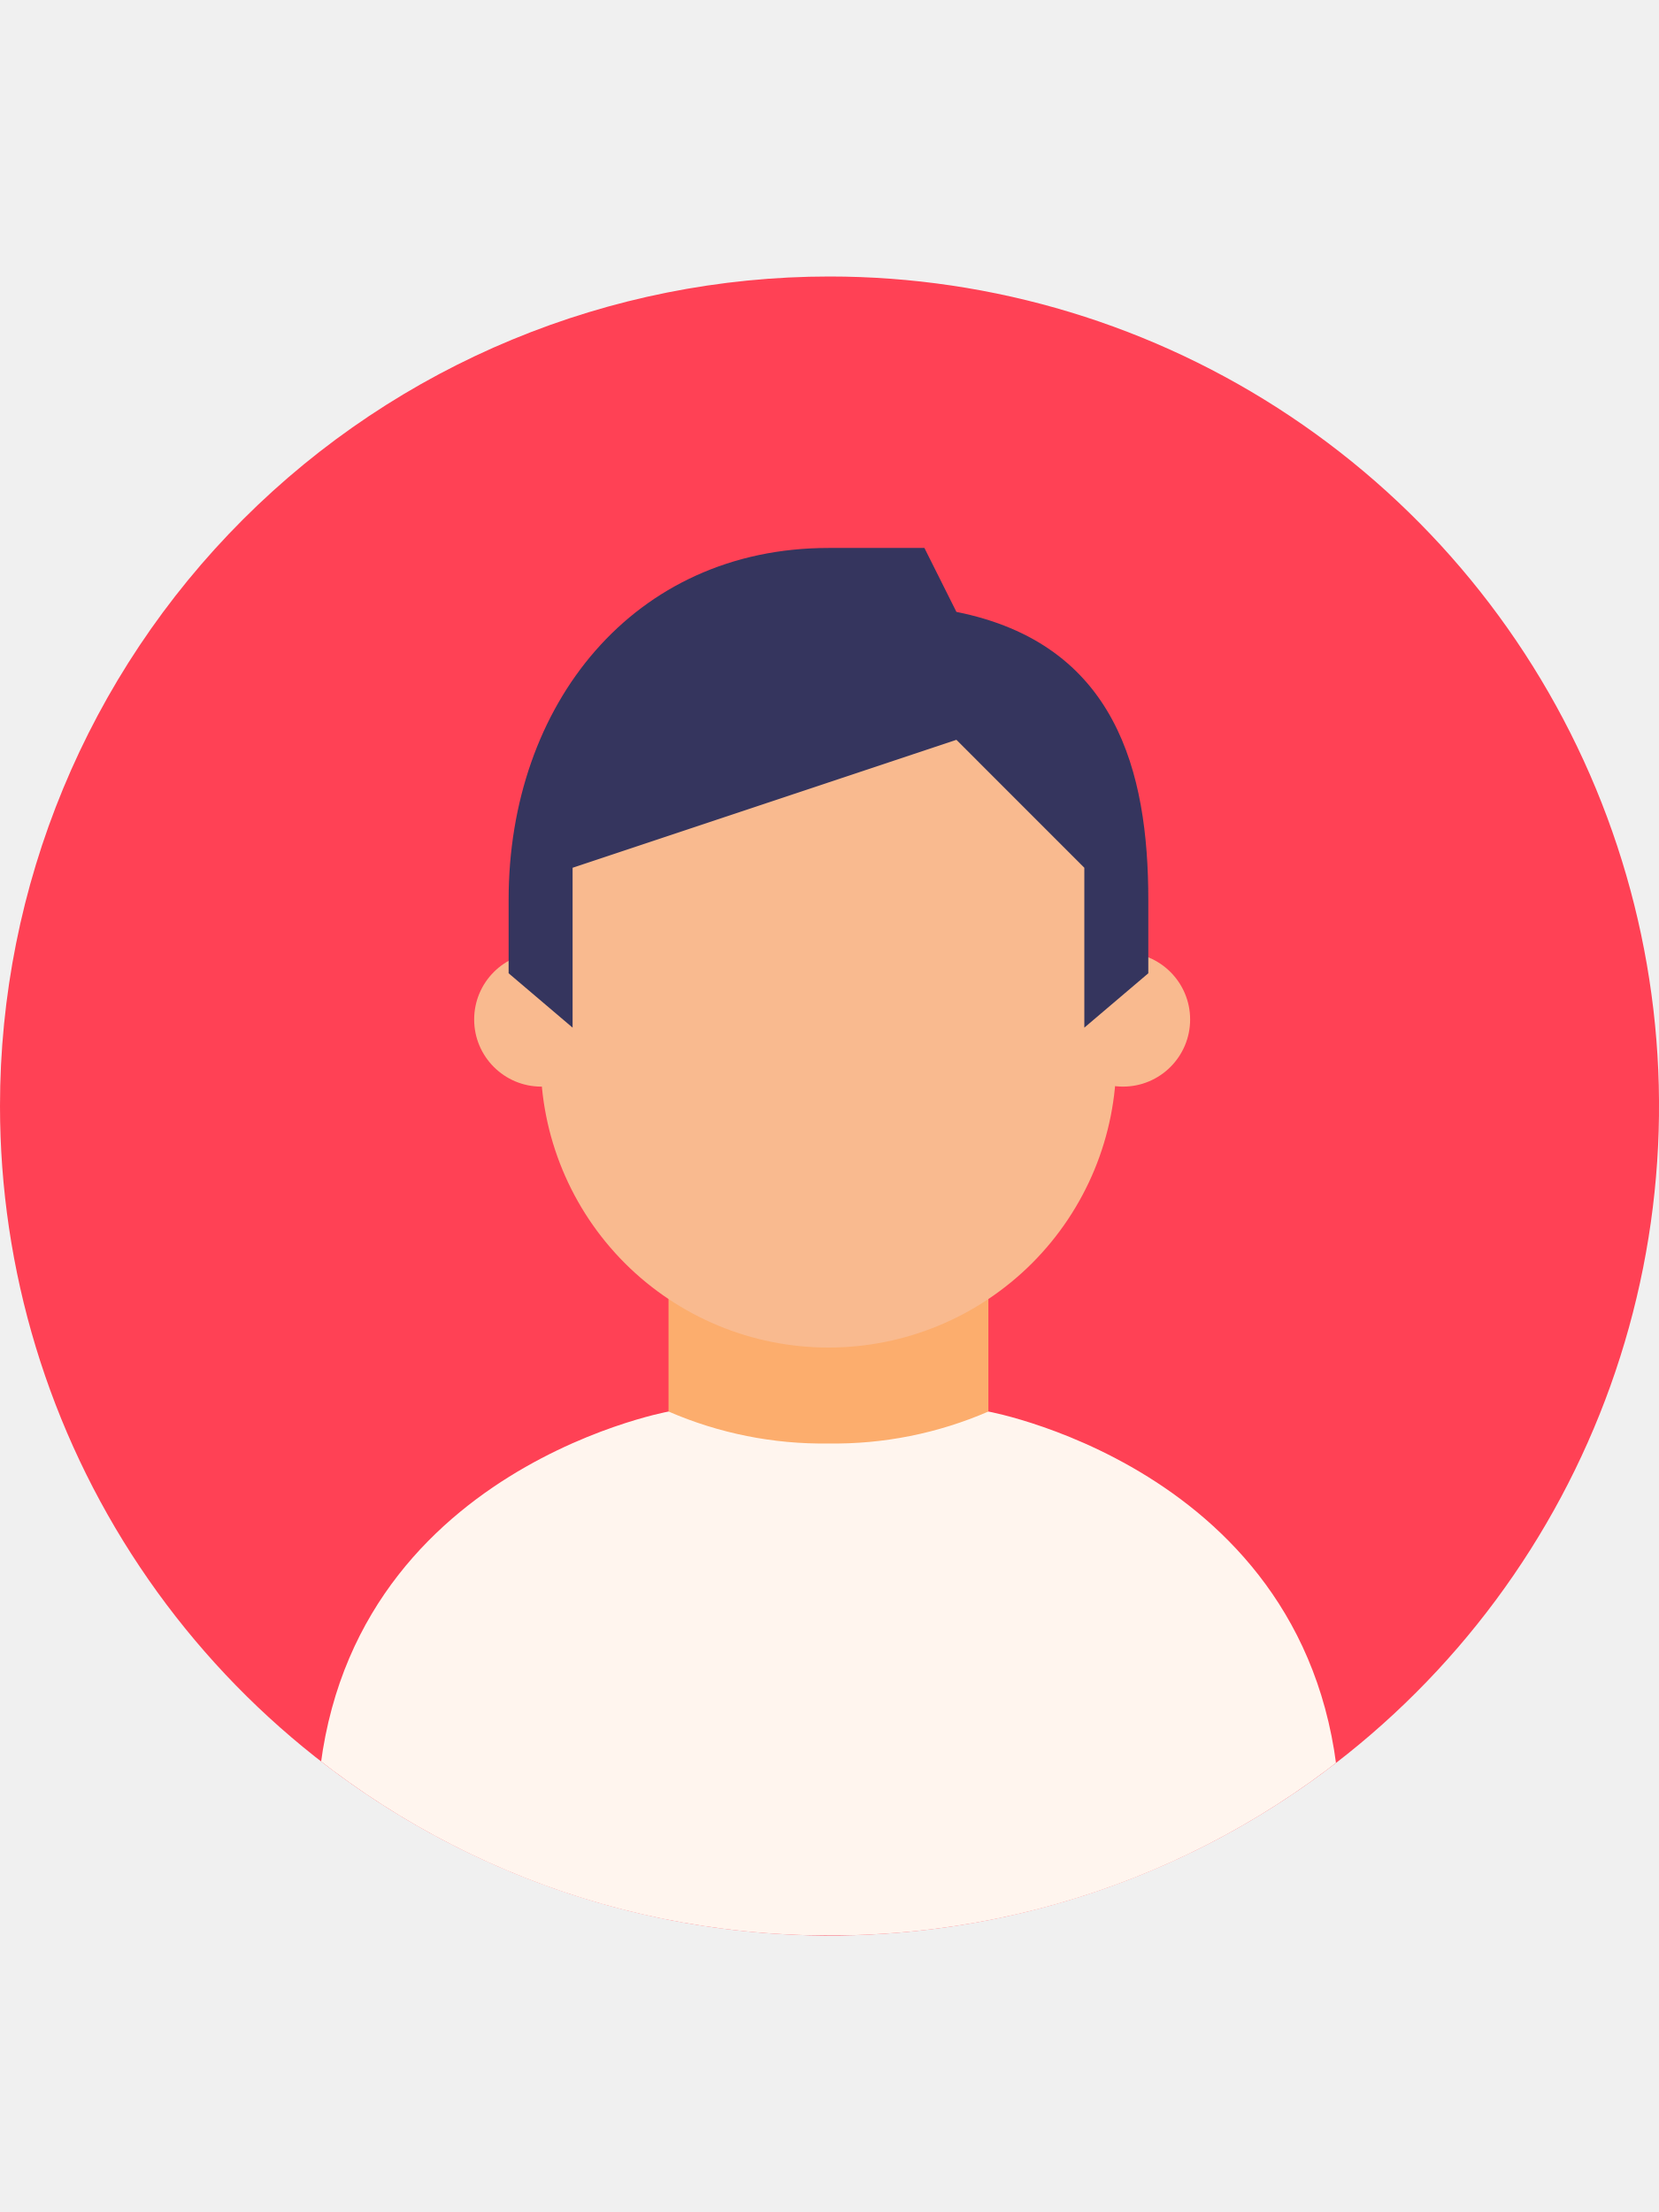
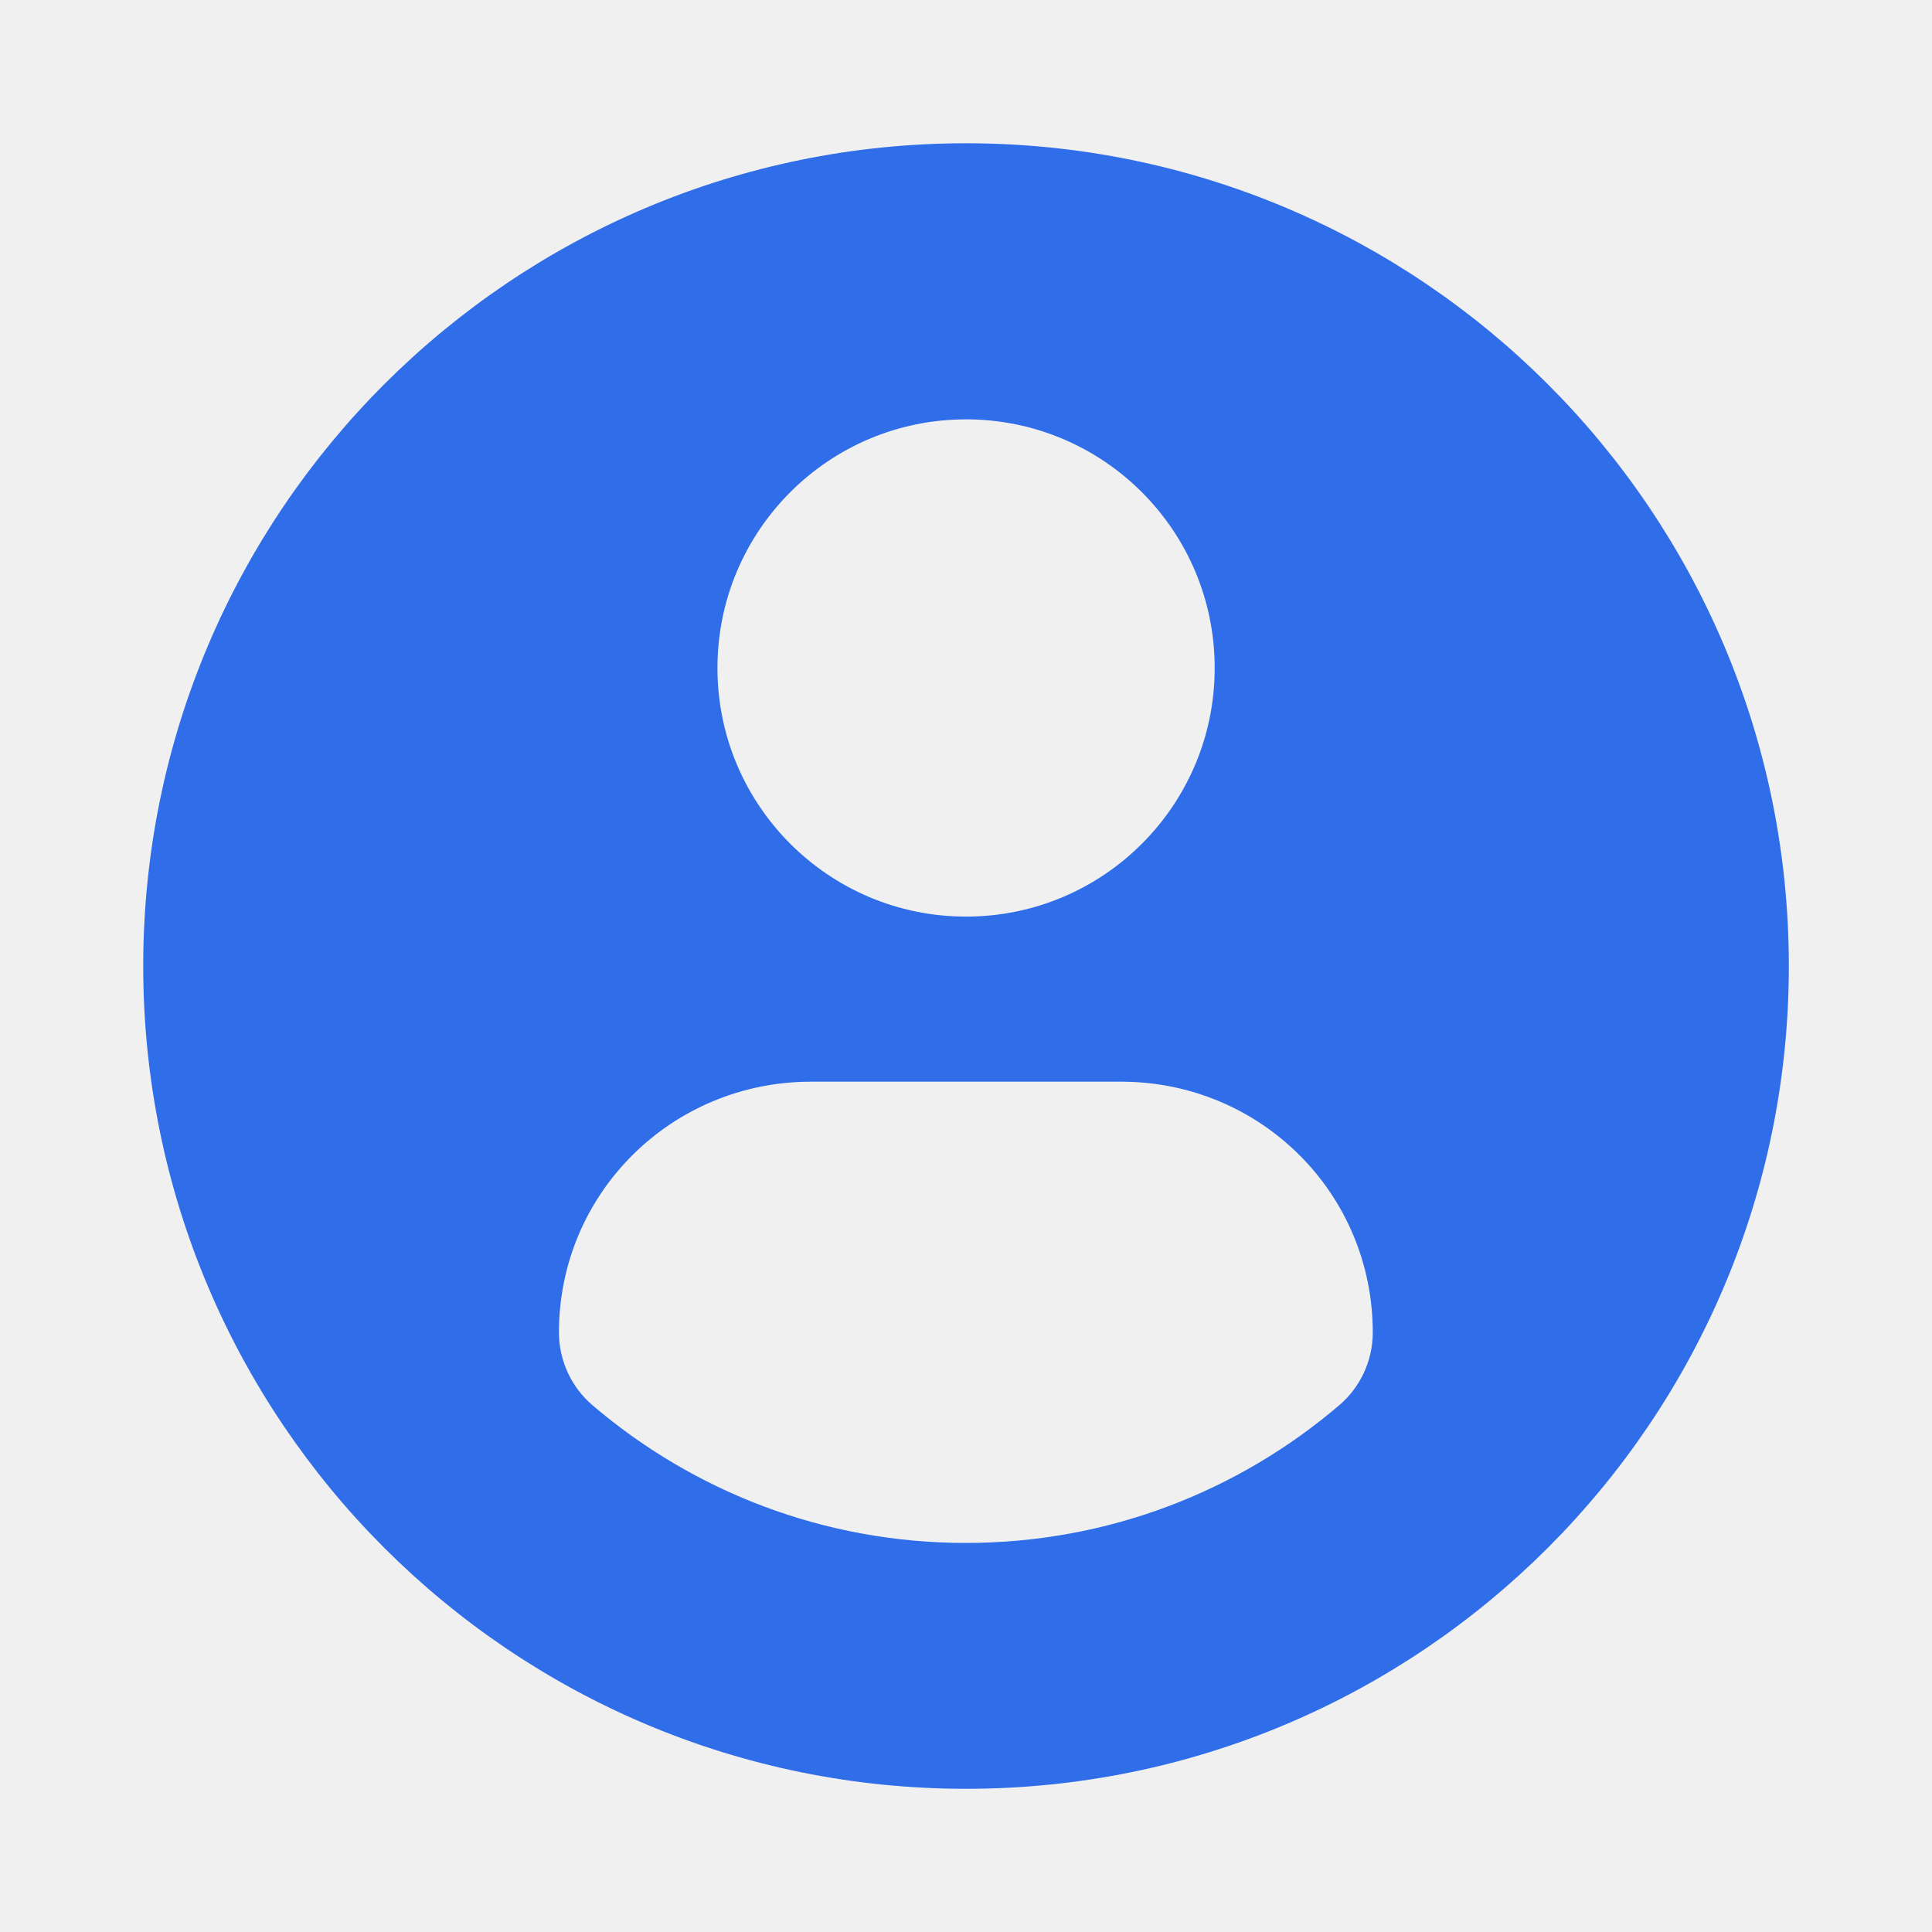
- <svg xmlns="http://www.w3.org/2000/svg" width="48" height="64" viewBox="0 0 48 64" fill="none">
-   <g clip-path="url(#clip0_29_225)">
-     <path d="M24 8C28.747 8 33.388 9.408 37.334 12.045C41.281 14.682 44.357 18.43 46.174 22.816C47.99 27.201 48.466 32.027 47.54 36.683C46.614 41.338 44.328 45.615 40.971 48.971C37.615 52.328 33.338 54.614 28.683 55.54C24.027 56.466 19.201 55.99 14.816 54.174C10.43 52.357 6.682 49.281 4.045 45.334C1.408 41.388 0 36.747 0 32C0 25.635 2.529 19.53 7.03 15.03C11.53 10.529 17.635 8 24 8Z" fill="#FF4155" />
-     <path d="M32.492 31.439C33.564 31.439 34.434 30.569 34.434 29.497C34.434 28.424 33.564 27.555 32.492 27.555C31.419 27.555 30.55 28.424 30.55 29.497C30.55 30.569 31.419 31.439 32.492 31.439Z" fill="#F9BA8F" />
-     <path d="M15.661 31.439C16.733 31.439 17.602 30.569 17.602 29.497C17.602 28.424 16.733 27.555 15.661 27.555C14.588 27.555 13.719 28.424 13.719 29.497C13.719 30.569 14.588 31.439 15.661 31.439Z" fill="#F9BA8F" />
-     <path d="M23.969 46.392L19.343 40.84V35.287H28.597V40.84L23.969 46.392Z" fill="#FCAD6D" />
-     <path d="M32.298 24.182C32.298 17.149 15.641 19.557 15.641 24.182V30.66C15.641 32.869 16.519 34.988 18.081 36.55C19.643 38.111 21.761 38.989 23.97 38.989C26.179 38.989 28.297 38.111 29.859 36.55C31.421 34.988 32.298 32.869 32.298 30.66V24.182Z" fill="#F9BA8F" />
-     <path d="M23.97 15.854C18.325 15.854 14.716 20.388 14.716 26.033V28.16L16.567 29.733V25.107L27.672 21.405L31.373 25.107V29.733L33.224 28.16V26.033C33.224 22.331 32.298 18.63 27.672 17.704L26.746 15.854H23.97Z" fill="#35355E" />
-     <mask id="mask0_29_225" style="mask-type:luminance" maskUnits="userSpaceOnUse" x="0" y="8" width="48" height="48">
-       <path d="M24 56C37.255 56 48 45.255 48 32C48 18.745 37.255 8 24 8C10.745 8 0 18.745 0 32C0 45.255 10.745 56 24 56Z" fill="white" />
-     </mask>
-     <g mask="url(#mask0_29_225)">
-       <path d="M28.597 40.84C27.138 41.472 25.562 41.788 23.972 41.765C22.381 41.788 20.803 41.473 19.343 40.84C19.343 40.84 9.164 42.69 9.164 52.87L23.79 57.157L38.776 52.87C38.776 42.69 28.597 40.84 28.597 40.84Z" fill="#FFF5EE" />
+ <svg xmlns="http://www.w3.org/2000/svg" fill="#306de9" height="256px" id="Capa_1" stroke="#306de9" version="1.1" viewBox="-4.55 -4.55 54.63 54.63" width="256px" xml:space="preserve">
+   <g id="SVGRepo_bgCarrier" stroke-width="0" />
+   <g id="SVGRepo_tracerCarrier" stroke="#CCCCCC" stroke-linecap="round" stroke-linejoin="round" stroke-width="0.182" />
+   <g id="SVGRepo_iconCarrier">
+     <g>
+       <path d="M22.766,0.001C10.194,0.001,0,10.193,0,22.766s10.193,22.765,22.766,22.765c12.574,0,22.766-10.192,22.766-22.765 S35.34,0.001,22.766,0.001z M22.766,6.808c4.16,0,7.531,3.372,7.531,7.53c0,4.159-3.371,7.53-7.531,7.53 c-4.158,0-7.529-3.371-7.529-7.53C15.237,10.18,18.608,6.808,22.766,6.808z M22.761,39.579c-4.149,0-7.949-1.511-10.88-4.012 c-0.714-0.609-1.126-1.502-1.126-2.439c0-4.217,3.413-7.592,7.631-7.592h8.762c4.219,0,7.619,3.375,7.619,7.592 c0,0.938-0.41,1.829-1.125,2.438C30.712,38.068,26.911,39.579,22.761,39.579z" />
    </g>
  </g>
-   <defs>
-     <clipPath id="clip0_29_225">
-       <rect width="48" height="48" fill="white" transform="translate(0 8)" />
-     </clipPath>
-   </defs>
</svg>
